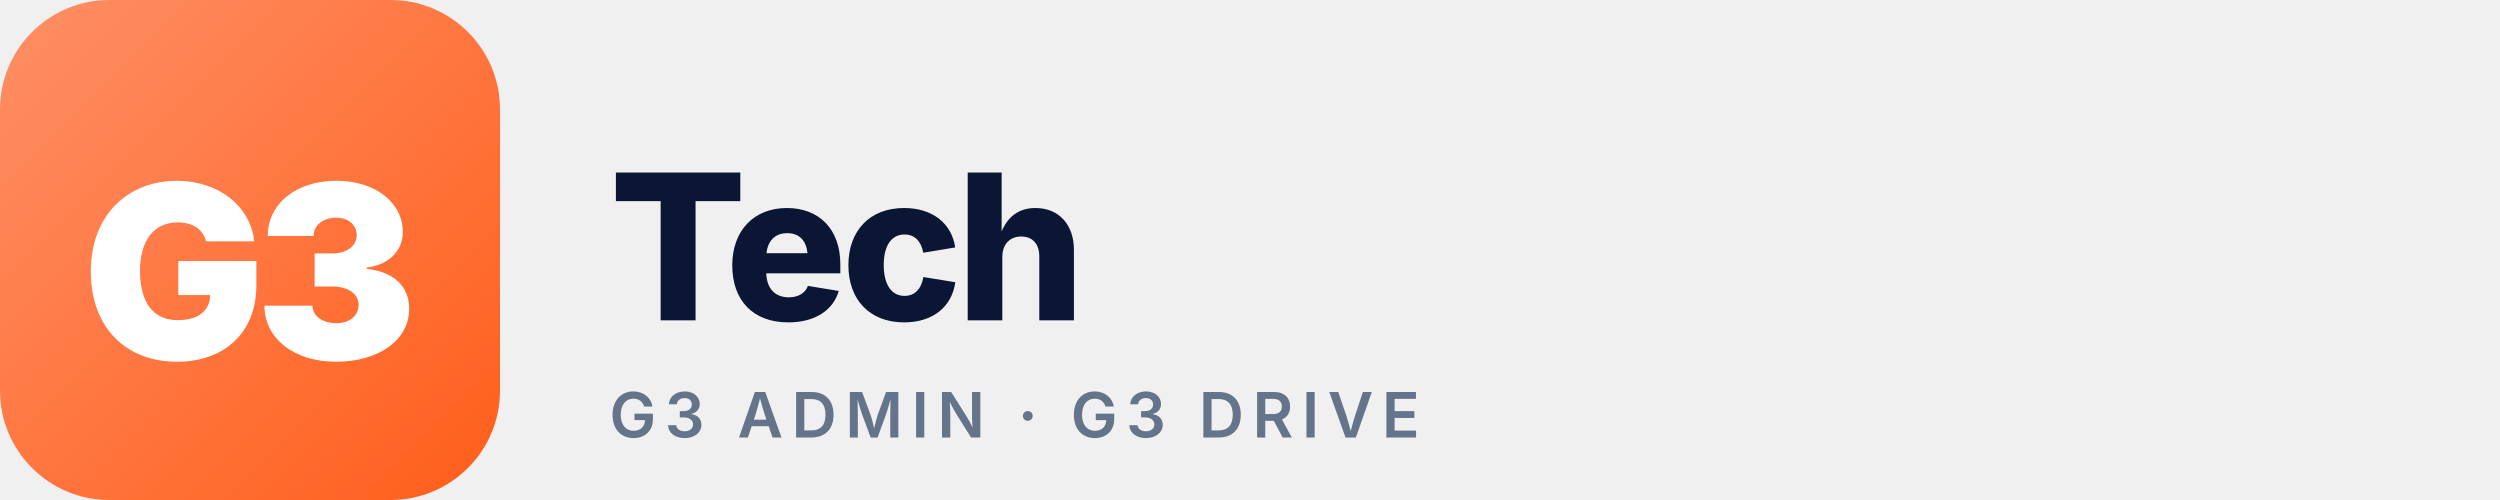
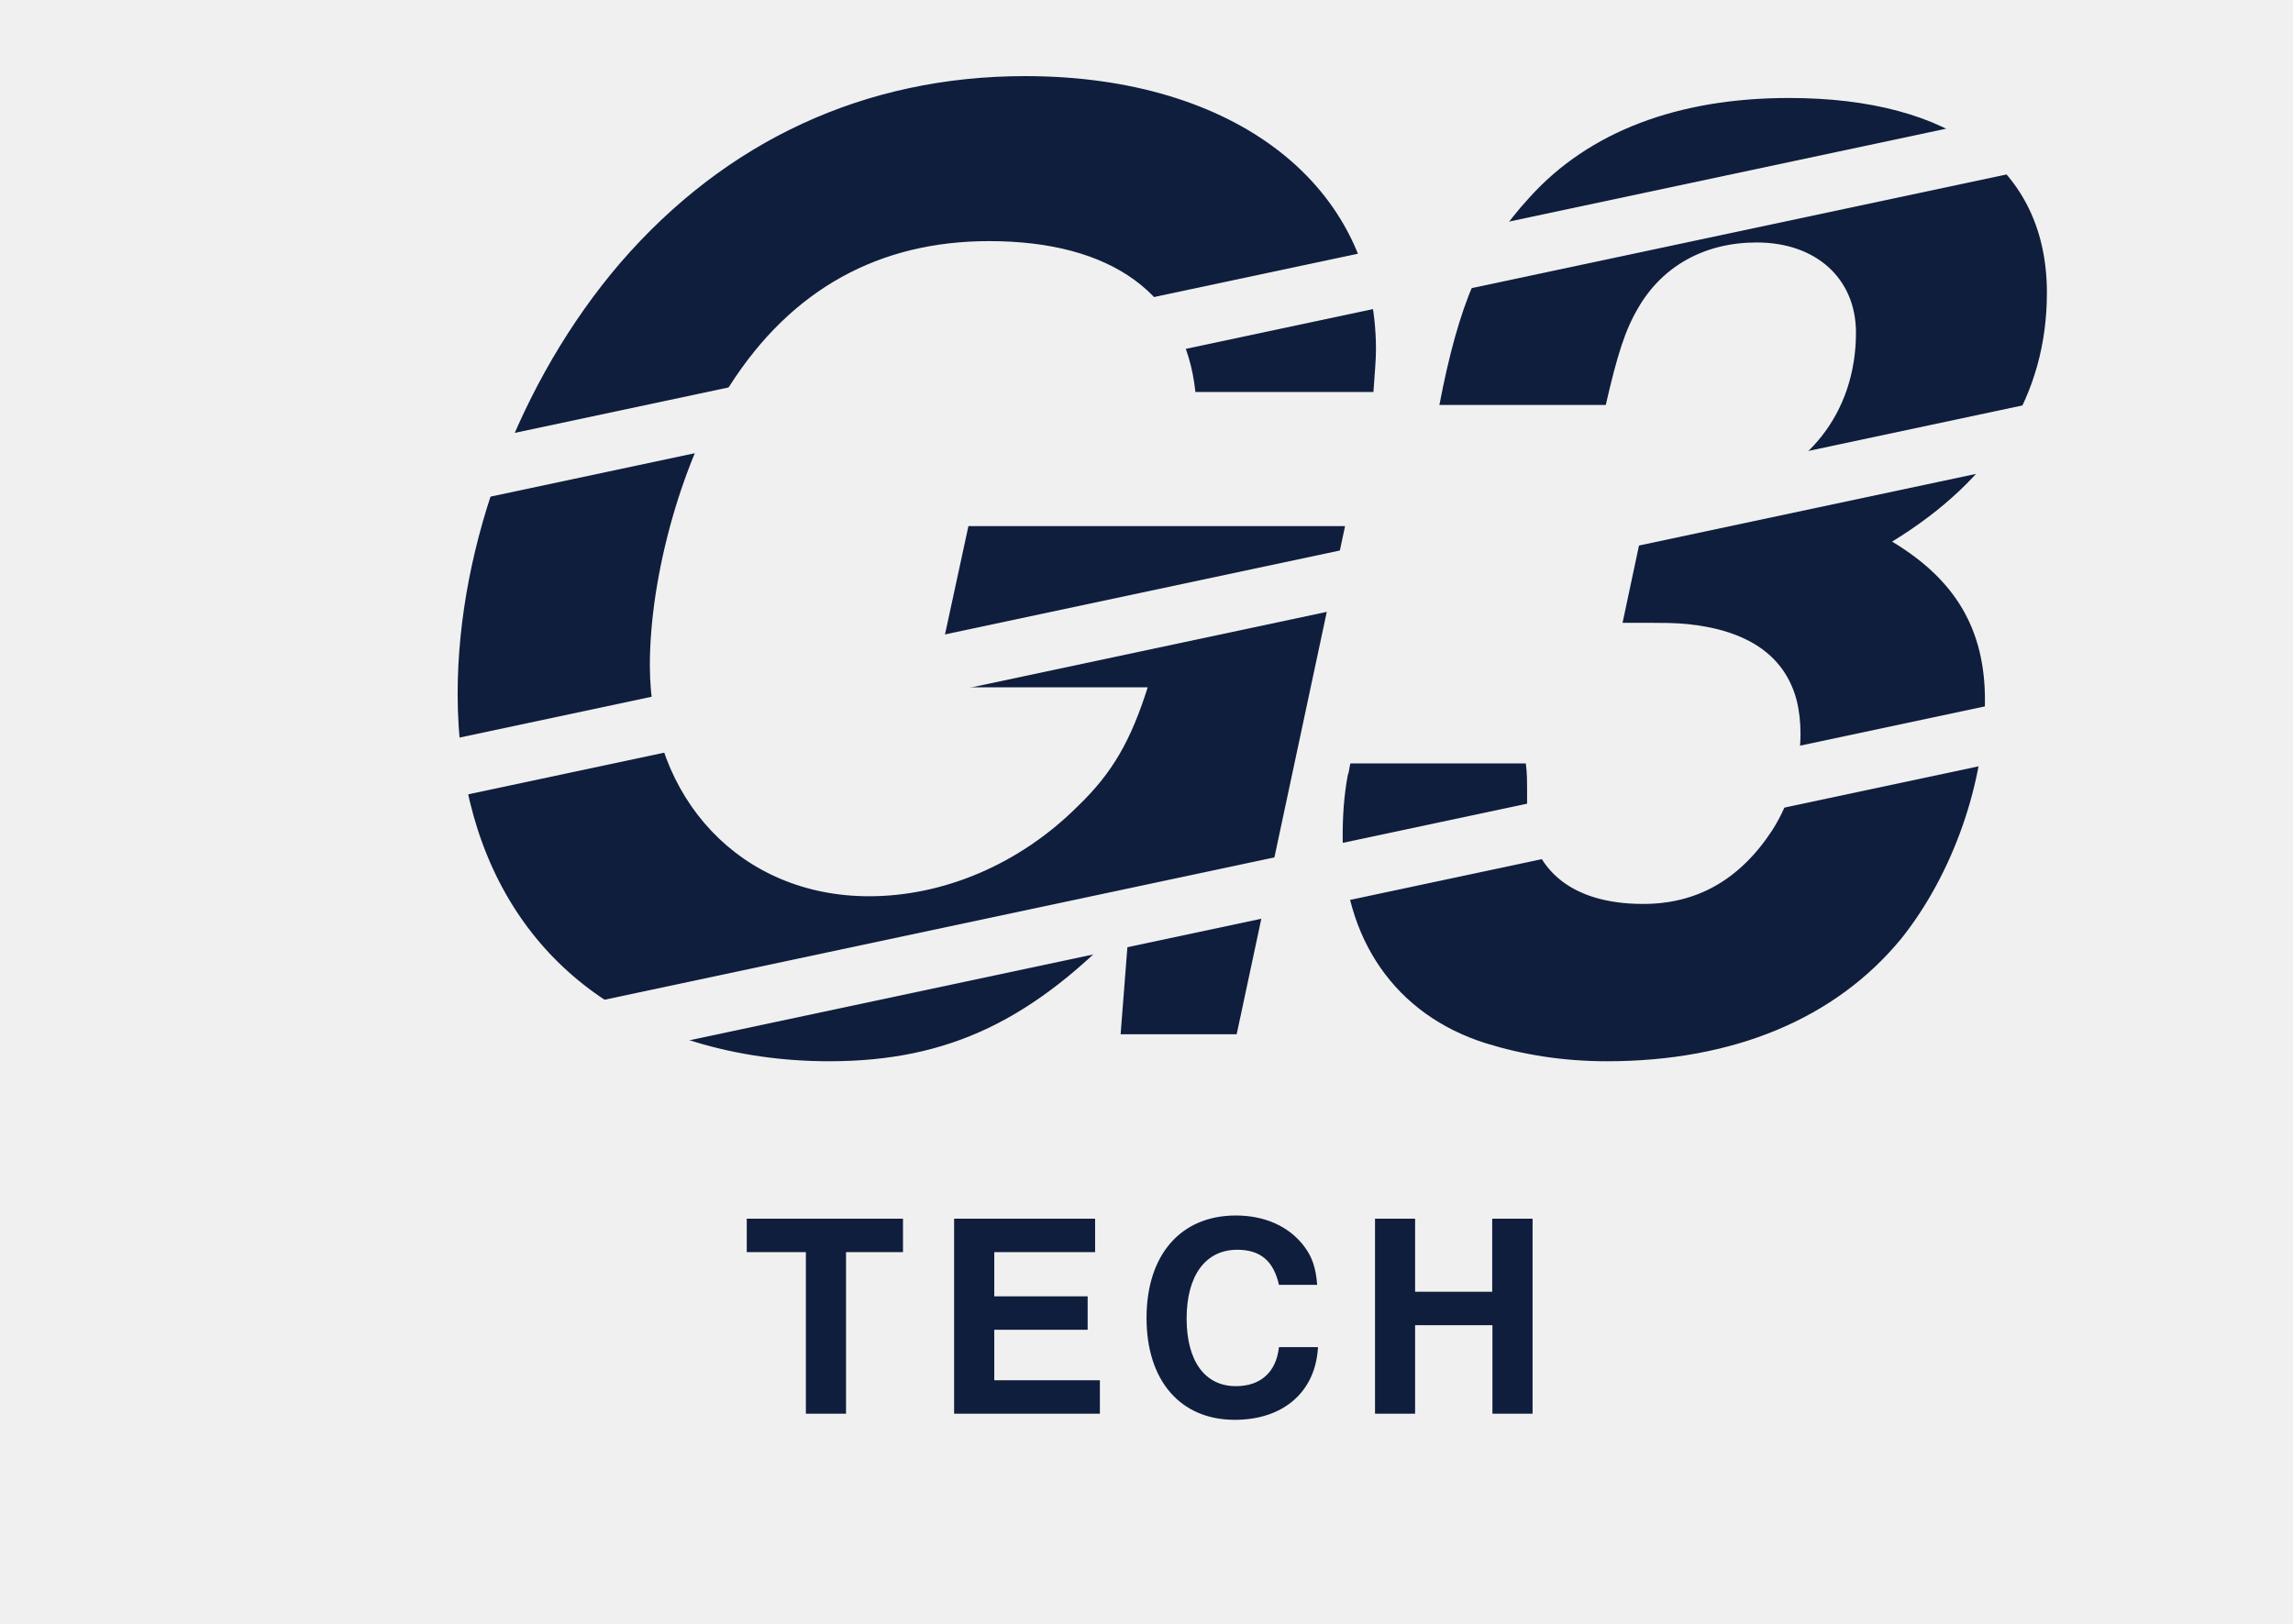
- <svg xmlns="http://www.w3.org/2000/svg" viewBox="0 0 640 128" role="img" aria-label="G3 Tech">
+ <svg xmlns="http://www.w3.org/2000/svg" viewBox="0 0 480 340" role="img" aria-label="G3 Tech">
  <defs>
-     <linearGradient id="g3TG" x1="0" y1="0" x2="1" y2="1">
-       <stop offset="0%" stop-color="#FF8F66" />
-       <stop offset="100%" stop-color="#FF5E1A" />
-     </linearGradient>
+     <mask id="speedLinesGT">
+       <rect width="480" height="340" fill="white" />
+       <g transform="rotate(-12 240 130)">
+         <rect x="-60" y="64" width="600" height="12" fill="black" />
+         <rect x="-60" y="124" width="600" height="12" fill="black" />
+         <rect x="-60" y="184" width="600" height="12" fill="black" />
+       </g>
+     </mask>
  </defs>
-   <rect x="0" y="0" width="128" height="128" rx="28" fill="url(#g3TG)" />
-   <text x="64" y="92" font-family="-apple-system, BlinkMacSystemFont, Inter, sans-serif" font-size="62" font-weight="900" fill="#FFFFFF" text-anchor="middle" letter-spacing="-2.5">G3</text>
-   <g transform="translate(156,12)">
-     <text x="0" y="70" font-family="-apple-system, BlinkMacSystemFont, Inter, sans-serif" font-size="52" font-weight="800" fill="#0A1633" letter-spacing="-1.5">Tech</text>
-     <text x="0" y="100" font-family="-apple-system, BlinkMacSystemFont, Inter, sans-serif" font-size="16" font-weight="600" fill="#64748B" letter-spacing="2.2">G3 ADMIN · G3 DRIVE</text>
-   </g>
+   <text x="240" y="216" font-family="'Arial Black', 'Helvetica Neue', Helvetica, Impact, sans-serif" font-size="270" font-weight="900" font-style="italic" fill="#0F1E3D" text-anchor="middle" letter-spacing="-14" mask="url(#speedLinesGT)">G3</text>
+   <text x="240" y="296" font-family="'Arial Black', 'Helvetica Neue', Helvetica, sans-serif" font-size="56" font-weight="900" fill="#0F1E3D" text-anchor="middle" letter-spacing="6">TECH</text>
</svg>
